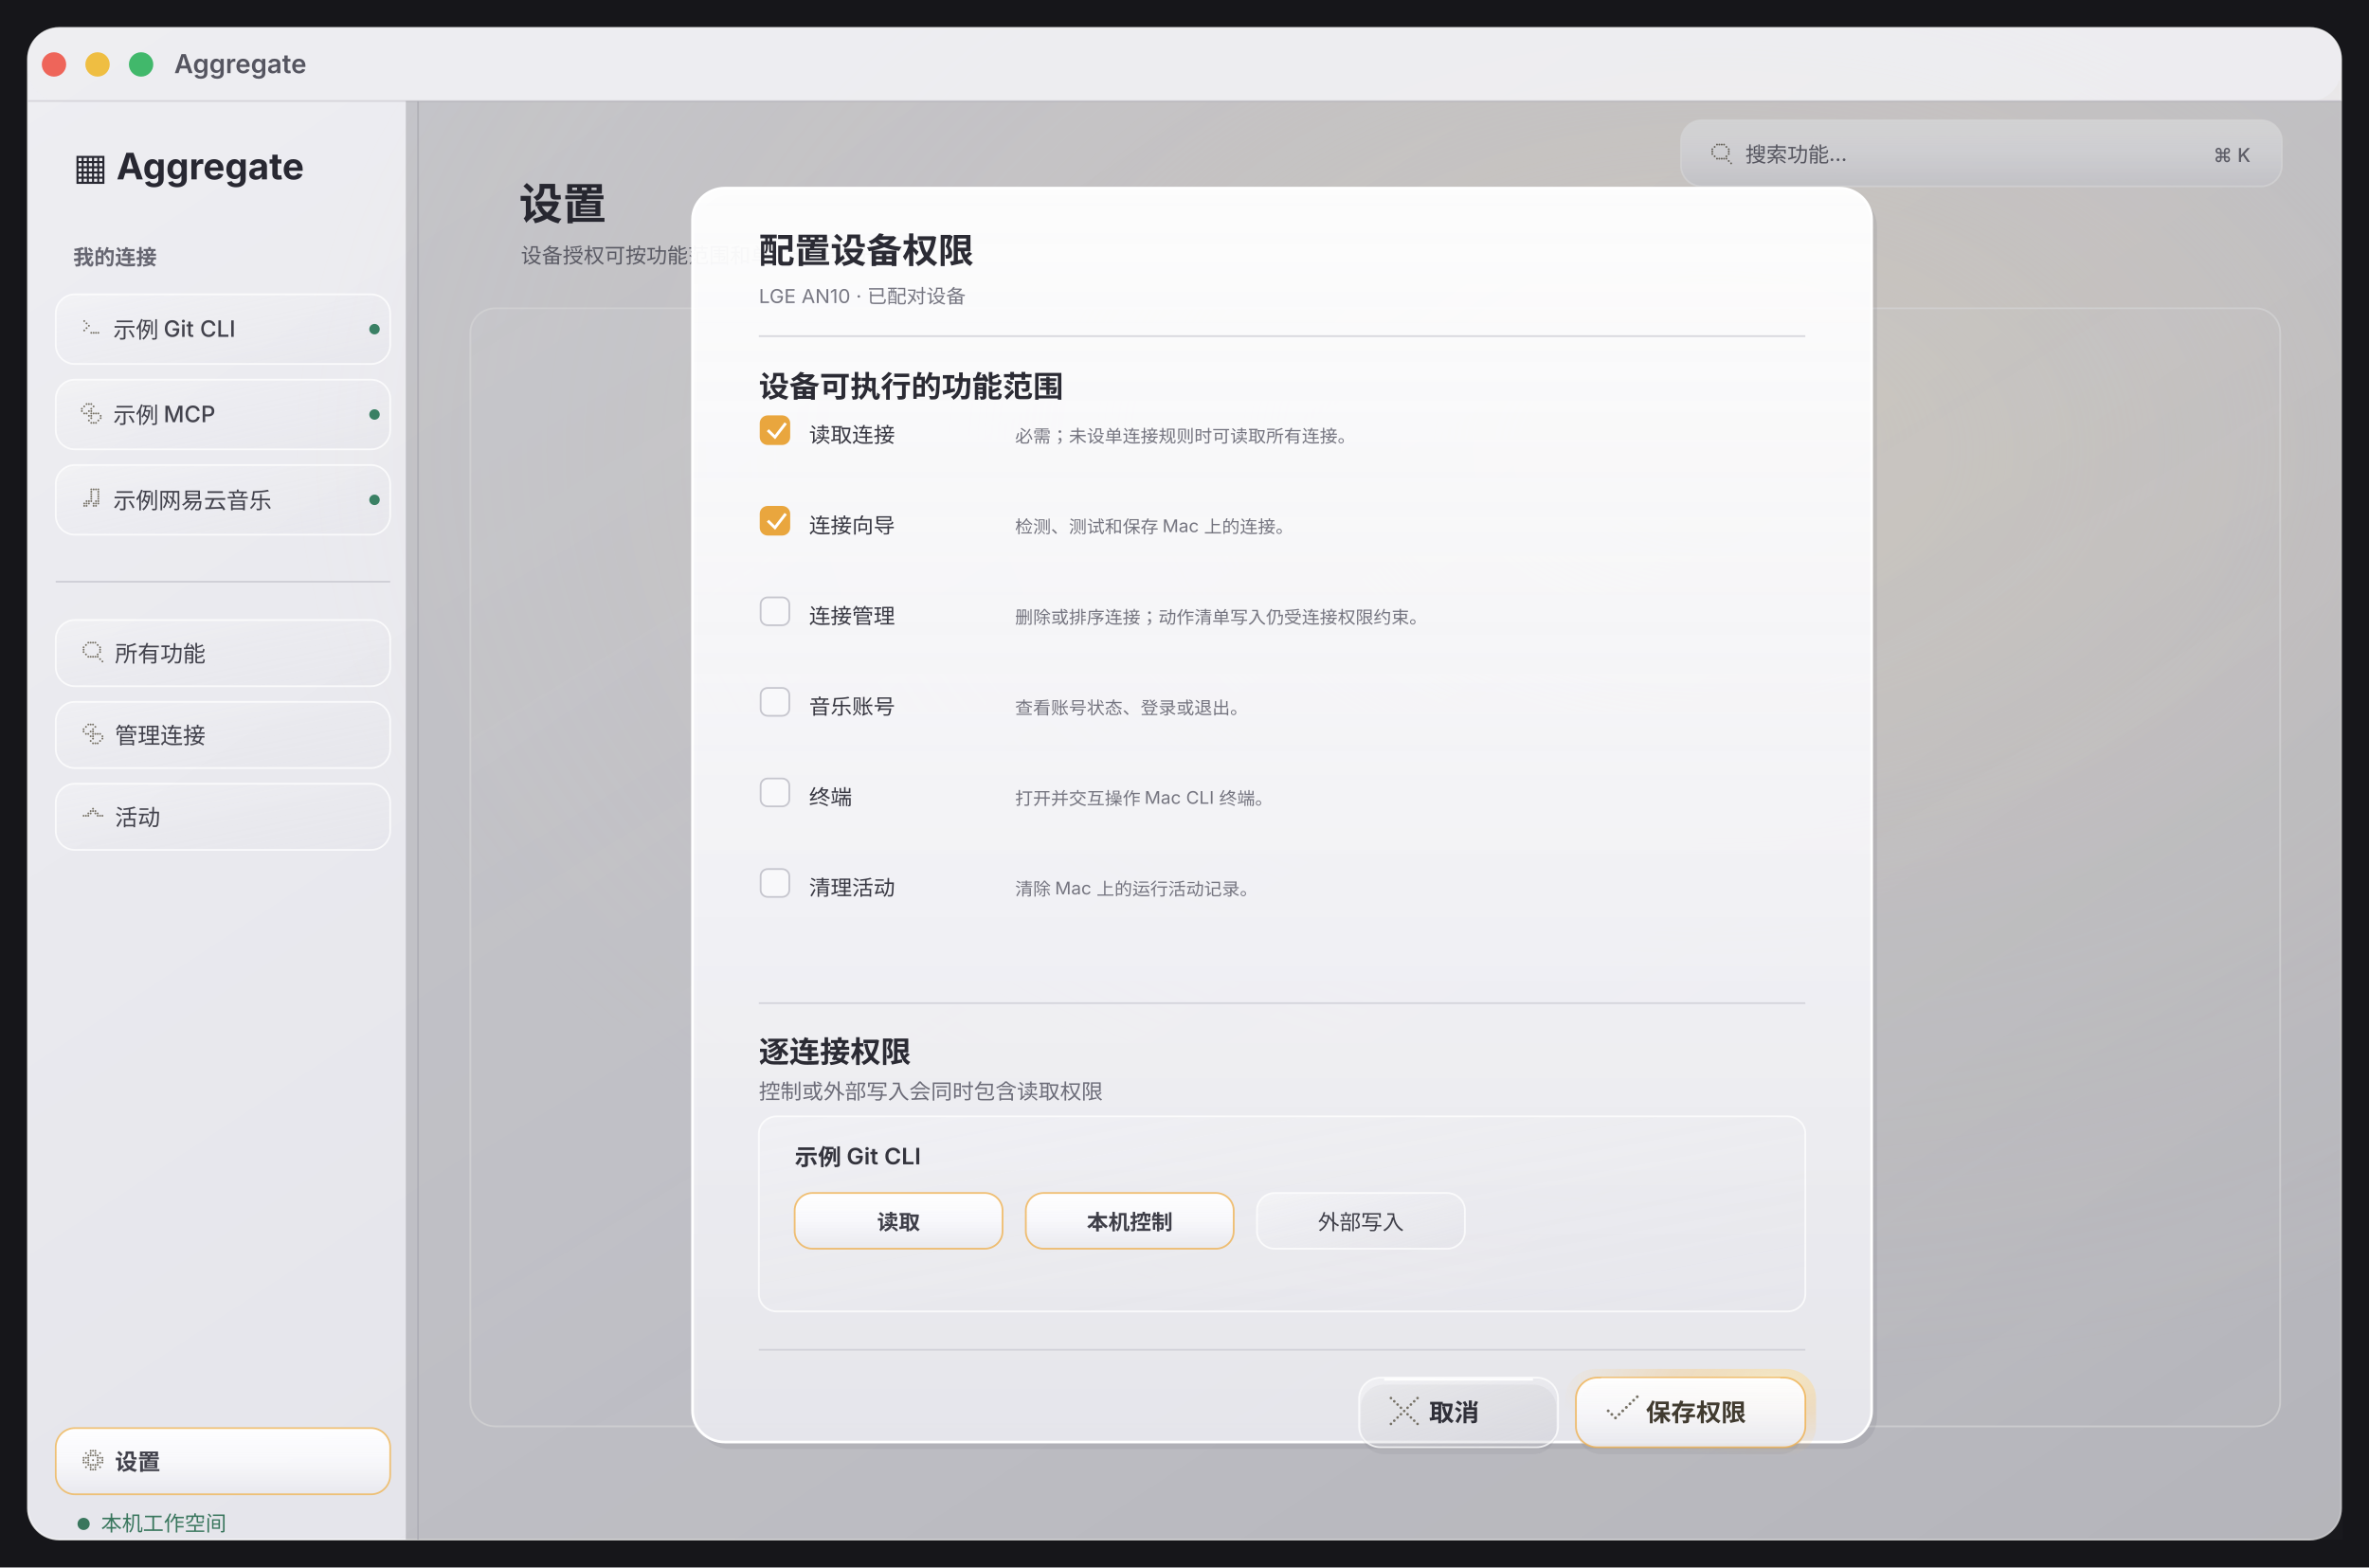
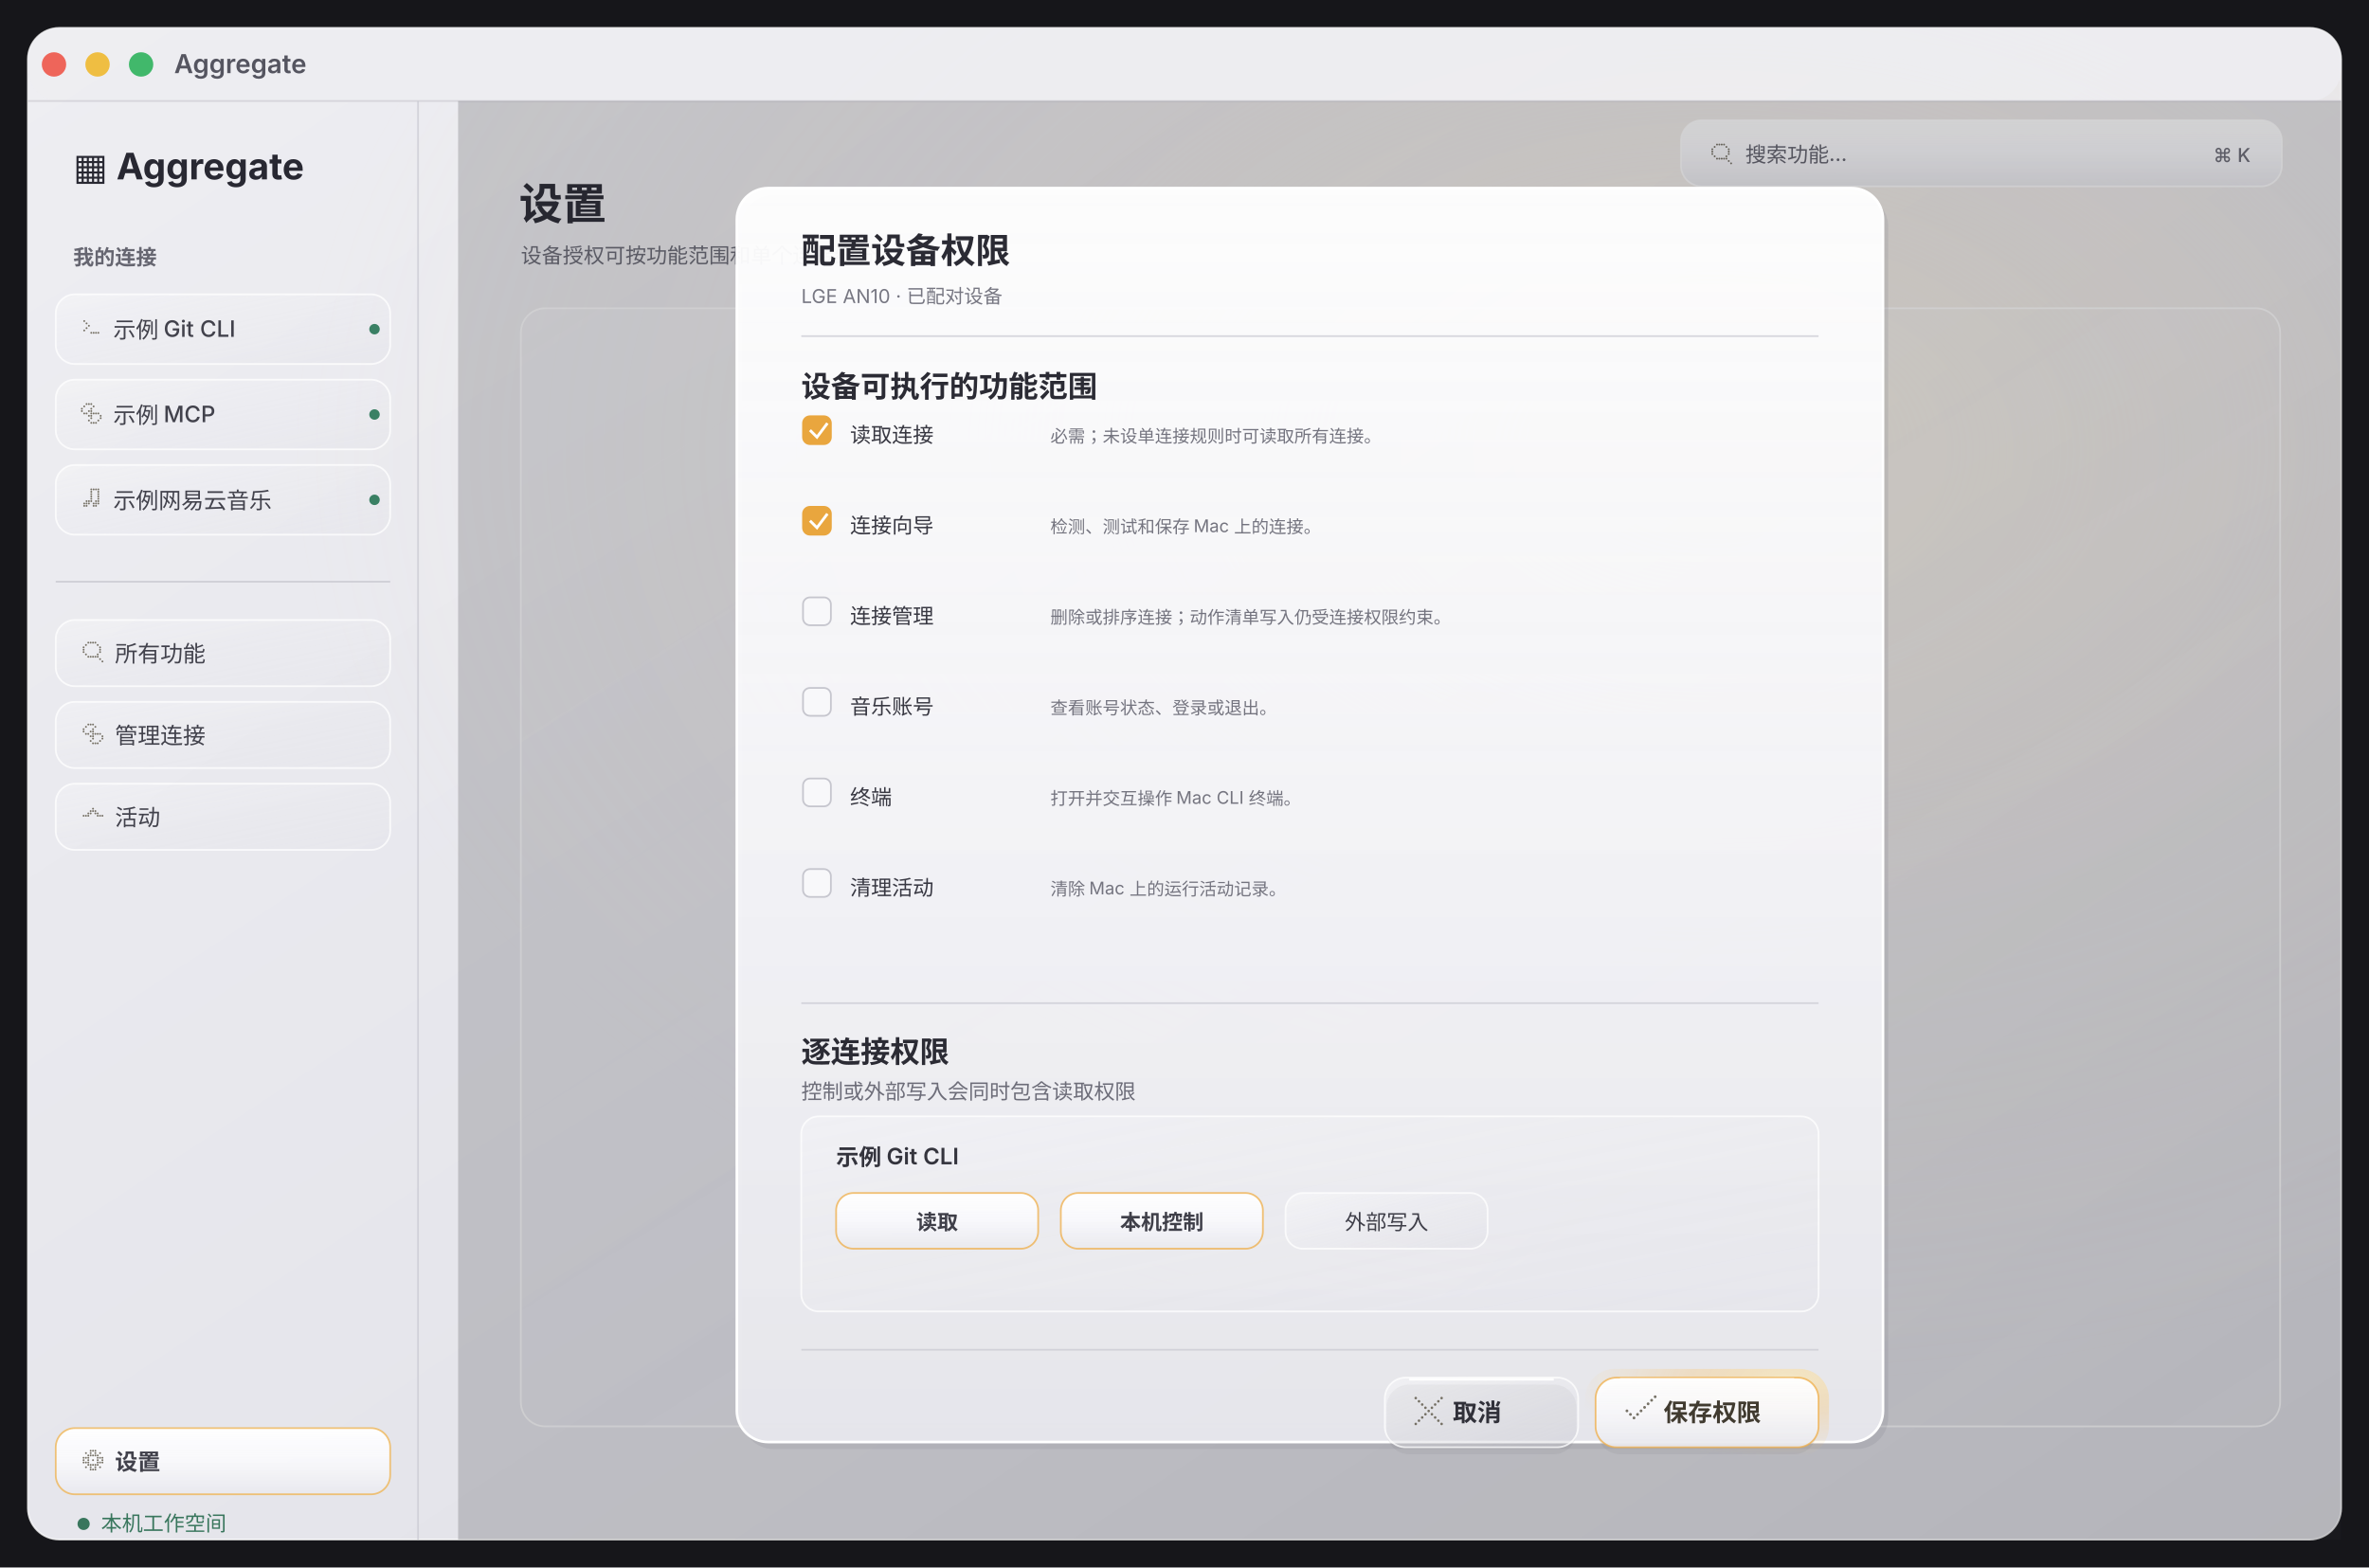
<svg xmlns="http://www.w3.org/2000/svg" width="1360" height="900" viewBox="0 0 1360 900">
  <defs>
    <linearGradient id="scene" x1="0" y1="0" x2="1" y2="1">
      <stop offset="0" stop-color="#eeeeF2" />
      <stop offset=".56" stop-color="#e5e5eb" />
      <stop offset="1" stop-color="#d9d9df" />
    </linearGradient>
    <radialGradient id="sceneWarm" cx=".73" cy=".28" r=".62">
      <stop offset="0" stop-color="#fff4dc" stop-opacity=".58" />
      <stop offset=".52" stop-color="#fff0d8" stop-opacity=".14" />
      <stop offset="1" stop-color="#fff0d8" stop-opacity="0" />
    </radialGradient>
    <linearGradient id="glass" x1="0" y1="0" x2="0" y2="1">
      <stop offset="0" stop-color="#ffffff" stop-opacity=".96" />
      <stop offset=".48" stop-color="#fafafd" stop-opacity=".90" />
      <stop offset="1" stop-color="#e9e9ee" stop-opacity=".94" />
    </linearGradient>
    <linearGradient id="quiet" x1="0" y1="0" x2="1" y2="1">
      <stop offset="0" stop-color="#ffffff" stop-opacity=".40" />
      <stop offset="1" stop-color="#dcdce4" stop-opacity=".28" />
    </linearGradient>
    <radialGradient id="warmGlow" cx=".83" cy=".12" r=".9">
      <stop offset="0" stop-color="#ffe8a5" stop-opacity=".95" />
      <stop offset=".47" stop-color="#ffbd50" stop-opacity=".45" />
      <stop offset="1" stop-color="#ffc65c" stop-opacity="0" />
    </radialGradient>
    <linearGradient id="inset" x1="0" y1="0" x2="0" y2="1">
      <stop offset="0" stop-color="#d1d1da" stop-opacity=".76" />
      <stop offset="1" stop-color="#e2e2e8" stop-opacity=".55" />
    </linearGradient>
    <linearGradient id="album" x1="0" y1="0" x2="1" y2="1">
      <stop offset="0" stop-color="#edc584" />
      <stop offset=".55" stop-color="#d48761" />
      <stop offset="1" stop-color="#806d87" />
    </linearGradient>
    <clipPath id="switchRefClip">
      <rect x="710" y="376" width="380" height="190" rx="14" />
    </clipPath>
  </defs>
  <rect width="1360" height="900" fill="#16161a" />
  <rect x="16" y="16" width="1328" height="868" rx="18" fill="url(#scene)" stroke="#ffffff" stroke-opacity=".75" />
  <rect x="16" y="16" width="1328" height="868" rx="18" fill="url(#sceneWarm)" />
  <rect x="16" y="16" width="1328" height="42" rx="18" fill="#ededf1" fill-opacity=".80" />
  <path d="M16 58H1344" stroke="#cdccd3" stroke-opacity=".72" />
  <circle cx="31" cy="37" r="7" fill="#ee655a" />
  <circle cx="56" cy="37" r="7" fill="#efbe42" />
  <circle cx="81" cy="37" r="7" fill="#41b86b" />
  <text x="100" y="42" text-anchor="start" font-family="-apple-system,BlinkMacSystemFont,PingFang SC,sans-serif" font-size="15" font-weight="620" fill="#555560">Aggregate</text>
  <path d="M240 58V884" stroke="#c9c9d2" stroke-opacity=".72" />
  <text x="42" y="103" text-anchor="start" font-family="-apple-system,BlinkMacSystemFont,PingFang SC,sans-serif" font-size="21" font-weight="680" fill="#282832">▦  Aggregate</text>
  <text x="42" y="152" text-anchor="start" font-family="-apple-system,BlinkMacSystemFont,PingFang SC,sans-serif" font-size="12" font-weight="580" fill="#666671">我的连接</text>
  <rect x="32" y="169" width="192" height="40" rx="11" fill="url(#quiet)" fill-opacity="0.75" stroke="#ffffff" stroke-opacity=".75" stroke-width="1" />
  <circle cx="48.35" cy="184.35" r="0.54" fill="#6f695d" fill-opacity=".94" />
  <circle cx="49.70" cy="185.70" r="0.54" fill="#6f695d" fill-opacity=".94" />
  <circle cx="51.05" cy="187.05" r="0.54" fill="#6f695d" fill-opacity=".94" />
  <circle cx="49.70" cy="188.40" r="0.54" fill="#6f695d" fill-opacity=".94" />
  <circle cx="48.35" cy="189.75" r="0.54" fill="#6f695d" fill-opacity=".94" />
  <circle cx="52.40" cy="191.10" r="0.54" fill="#6f695d" fill-opacity=".94" />
  <circle cx="53.75" cy="191.10" r="0.54" fill="#6f695d" fill-opacity=".94" />
  <circle cx="55.10" cy="191.10" r="0.54" fill="#6f695d" fill-opacity=".94" />
  <circle cx="56.45" cy="191.10" r="0.54" fill="#6f695d" fill-opacity=".94" />
  <text x="65" y="194" text-anchor="start" font-family="-apple-system,BlinkMacSystemFont,PingFang SC,sans-serif" font-size="13" font-weight="520" fill="#42424c">示例 Git CLI</text>
  <circle cx="215" cy="189" r="3" fill="#3a8064" />
  <rect x="32" y="218" width="192" height="40" rx="11" fill="url(#quiet)" fill-opacity="0.75" stroke="#ffffff" stroke-opacity=".75" stroke-width="1" />
  <circle cx="49.70" cy="232.00" r="0.54" fill="#6f695d" fill-opacity=".94" />
  <circle cx="51.05" cy="232.00" r="0.54" fill="#6f695d" fill-opacity=".94" />
  <circle cx="52.40" cy="232.00" r="0.54" fill="#6f695d" fill-opacity=".94" />
  <circle cx="48.35" cy="233.35" r="0.54" fill="#6f695d" fill-opacity=".94" />
  <circle cx="53.75" cy="233.35" r="0.54" fill="#6f695d" fill-opacity=".94" />
  <circle cx="47.00" cy="234.70" r="0.54" fill="#6f695d" fill-opacity=".94" />
  <circle cx="52.40" cy="234.70" r="0.54" fill="#6f695d" fill-opacity=".94" />
  <circle cx="47.00" cy="236.05" r="0.54" fill="#6f695d" fill-opacity=".94" />
  <circle cx="51.05" cy="236.05" r="0.54" fill="#6f695d" fill-opacity=".94" />
  <circle cx="52.40" cy="236.05" r="0.54" fill="#6f695d" fill-opacity=".94" />
  <circle cx="48.35" cy="237.40" r="0.54" fill="#6f695d" fill-opacity=".94" />
  <circle cx="49.70" cy="237.40" r="0.54" fill="#6f695d" fill-opacity=".94" />
  <circle cx="52.40" cy="237.40" r="0.54" fill="#6f695d" fill-opacity=".94" />
  <circle cx="53.75" cy="237.40" r="0.54" fill="#6f695d" fill-opacity=".94" />
  <circle cx="55.10" cy="237.40" r="0.54" fill="#6f695d" fill-opacity=".94" />
  <circle cx="56.45" cy="237.40" r="0.54" fill="#6f695d" fill-opacity=".94" />
  <circle cx="51.05" cy="238.75" r="0.54" fill="#6f695d" fill-opacity=".94" />
  <circle cx="52.40" cy="238.75" r="0.54" fill="#6f695d" fill-opacity=".94" />
  <circle cx="57.80" cy="238.75" r="0.54" fill="#6f695d" fill-opacity=".94" />
  <circle cx="52.40" cy="240.10" r="0.54" fill="#6f695d" fill-opacity=".94" />
  <circle cx="57.80" cy="240.10" r="0.54" fill="#6f695d" fill-opacity=".94" />
  <circle cx="51.05" cy="241.45" r="0.54" fill="#6f695d" fill-opacity=".94" />
  <circle cx="56.45" cy="241.45" r="0.54" fill="#6f695d" fill-opacity=".94" />
  <circle cx="52.40" cy="242.80" r="0.54" fill="#6f695d" fill-opacity=".94" />
  <circle cx="53.75" cy="242.80" r="0.54" fill="#6f695d" fill-opacity=".94" />
  <circle cx="55.10" cy="242.80" r="0.54" fill="#6f695d" fill-opacity=".94" />
  <text x="65" y="243" text-anchor="start" font-family="-apple-system,BlinkMacSystemFont,PingFang SC,sans-serif" font-size="13" font-weight="520" fill="#42424c">示例 MCP</text>
  <circle cx="215" cy="238" r="3" fill="#3a8064" />
  <rect x="32" y="267" width="192" height="40" rx="11" fill="url(#quiet)" fill-opacity="0.75" stroke="#ffffff" stroke-opacity=".75" stroke-width="1" />
  <circle cx="52.40" cy="281.00" r="0.54" fill="#6f695d" fill-opacity=".94" />
  <circle cx="53.75" cy="281.00" r="0.54" fill="#6f695d" fill-opacity=".94" />
  <circle cx="55.10" cy="281.00" r="0.54" fill="#6f695d" fill-opacity=".94" />
  <circle cx="56.45" cy="281.00" r="0.54" fill="#6f695d" fill-opacity=".94" />
  <circle cx="52.40" cy="282.35" r="0.54" fill="#6f695d" fill-opacity=".94" />
  <circle cx="56.45" cy="282.35" r="0.54" fill="#6f695d" fill-opacity=".94" />
  <circle cx="52.40" cy="283.70" r="0.54" fill="#6f695d" fill-opacity=".94" />
  <circle cx="56.45" cy="283.70" r="0.54" fill="#6f695d" fill-opacity=".94" />
  <circle cx="52.40" cy="285.05" r="0.54" fill="#6f695d" fill-opacity=".94" />
  <circle cx="56.45" cy="285.05" r="0.54" fill="#6f695d" fill-opacity=".94" />
  <circle cx="52.40" cy="286.40" r="0.54" fill="#6f695d" fill-opacity=".94" />
  <circle cx="56.45" cy="286.40" r="0.54" fill="#6f695d" fill-opacity=".94" />
  <circle cx="49.70" cy="287.75" r="0.54" fill="#6f695d" fill-opacity=".94" />
  <circle cx="51.05" cy="287.75" r="0.54" fill="#6f695d" fill-opacity=".94" />
  <circle cx="52.40" cy="287.75" r="0.54" fill="#6f695d" fill-opacity=".94" />
  <circle cx="55.10" cy="287.75" r="0.54" fill="#6f695d" fill-opacity=".94" />
  <circle cx="56.45" cy="287.75" r="0.54" fill="#6f695d" fill-opacity=".94" />
  <circle cx="48.35" cy="289.10" r="0.54" fill="#6f695d" fill-opacity=".94" />
  <circle cx="49.70" cy="289.10" r="0.54" fill="#6f695d" fill-opacity=".94" />
  <circle cx="51.05" cy="289.10" r="0.54" fill="#6f695d" fill-opacity=".94" />
  <circle cx="53.75" cy="289.10" r="0.54" fill="#6f695d" fill-opacity=".94" />
  <circle cx="55.10" cy="289.10" r="0.54" fill="#6f695d" fill-opacity=".94" />
  <circle cx="56.45" cy="289.10" r="0.54" fill="#6f695d" fill-opacity=".94" />
  <circle cx="48.35" cy="290.45" r="0.54" fill="#6f695d" fill-opacity=".94" />
  <circle cx="49.70" cy="290.45" r="0.54" fill="#6f695d" fill-opacity=".94" />
  <circle cx="53.75" cy="290.45" r="0.54" fill="#6f695d" fill-opacity=".94" />
  <circle cx="55.10" cy="290.45" r="0.54" fill="#6f695d" fill-opacity=".94" />
  <text x="65" y="292" text-anchor="start" font-family="-apple-system,BlinkMacSystemFont,PingFang SC,sans-serif" font-size="13" font-weight="520" fill="#42424c">示例网易云音乐</text>
  <circle cx="215" cy="287" r="3" fill="#3a8064" />
  <path d="M32 334H224" stroke="#c6c6cf" stroke-opacity=".8" />
  <rect x="32" y="356" width="192" height="38" rx="11" fill="url(#quiet)" fill-opacity="0.6" stroke="#ffffff" stroke-opacity=".75" stroke-width="1" />
  <circle cx="50.70" cy="369.00" r="0.54" fill="#6f695d" fill-opacity=".94" />
  <circle cx="52.05" cy="369.00" r="0.54" fill="#6f695d" fill-opacity=".94" />
  <circle cx="53.40" cy="369.00" r="0.54" fill="#6f695d" fill-opacity=".94" />
  <circle cx="54.75" cy="369.00" r="0.54" fill="#6f695d" fill-opacity=".94" />
  <circle cx="49.35" cy="370.35" r="0.54" fill="#6f695d" fill-opacity=".94" />
  <circle cx="56.10" cy="370.35" r="0.54" fill="#6f695d" fill-opacity=".94" />
  <circle cx="48.00" cy="371.70" r="0.54" fill="#6f695d" fill-opacity=".94" />
  <circle cx="57.45" cy="371.70" r="0.54" fill="#6f695d" fill-opacity=".94" />
  <circle cx="48.00" cy="373.05" r="0.54" fill="#6f695d" fill-opacity=".94" />
  <circle cx="57.45" cy="373.05" r="0.54" fill="#6f695d" fill-opacity=".94" />
  <circle cx="48.00" cy="374.40" r="0.54" fill="#6f695d" fill-opacity=".94" />
  <circle cx="57.45" cy="374.40" r="0.54" fill="#6f695d" fill-opacity=".94" />
  <circle cx="49.35" cy="375.75" r="0.54" fill="#6f695d" fill-opacity=".94" />
  <circle cx="56.10" cy="375.75" r="0.54" fill="#6f695d" fill-opacity=".94" />
  <circle cx="50.70" cy="377.10" r="0.54" fill="#6f695d" fill-opacity=".94" />
  <circle cx="52.05" cy="377.10" r="0.54" fill="#6f695d" fill-opacity=".94" />
  <circle cx="53.40" cy="377.10" r="0.54" fill="#6f695d" fill-opacity=".94" />
  <circle cx="54.75" cy="377.10" r="0.54" fill="#6f695d" fill-opacity=".94" />
  <circle cx="56.10" cy="377.10" r="0.54" fill="#6f695d" fill-opacity=".94" />
  <circle cx="57.45" cy="378.45" r="0.54" fill="#6f695d" fill-opacity=".94" />
  <circle cx="58.80" cy="379.80" r="0.54" fill="#6f695d" fill-opacity=".94" />
  <text x="66" y="380" text-anchor="start" font-family="-apple-system,BlinkMacSystemFont,PingFang SC,sans-serif" font-size="13" font-weight="450" fill="#42424c">所有功能</text>
  <rect x="32" y="403" width="192" height="38" rx="11" fill="url(#quiet)" fill-opacity="0.6" stroke="#ffffff" stroke-opacity=".75" stroke-width="1" />
  <circle cx="50.70" cy="416.00" r="0.54" fill="#6f695d" fill-opacity=".94" />
  <circle cx="52.05" cy="416.00" r="0.54" fill="#6f695d" fill-opacity=".94" />
  <circle cx="53.40" cy="416.00" r="0.54" fill="#6f695d" fill-opacity=".94" />
  <circle cx="49.35" cy="417.35" r="0.54" fill="#6f695d" fill-opacity=".94" />
  <circle cx="54.75" cy="417.35" r="0.54" fill="#6f695d" fill-opacity=".94" />
  <circle cx="48.00" cy="418.70" r="0.54" fill="#6f695d" fill-opacity=".94" />
  <circle cx="53.40" cy="418.70" r="0.54" fill="#6f695d" fill-opacity=".94" />
  <circle cx="48.00" cy="420.05" r="0.54" fill="#6f695d" fill-opacity=".94" />
  <circle cx="52.05" cy="420.05" r="0.54" fill="#6f695d" fill-opacity=".94" />
  <circle cx="53.40" cy="420.05" r="0.54" fill="#6f695d" fill-opacity=".94" />
  <circle cx="49.35" cy="421.40" r="0.54" fill="#6f695d" fill-opacity=".94" />
  <circle cx="50.70" cy="421.40" r="0.54" fill="#6f695d" fill-opacity=".94" />
  <circle cx="53.40" cy="421.40" r="0.54" fill="#6f695d" fill-opacity=".94" />
  <circle cx="54.75" cy="421.40" r="0.54" fill="#6f695d" fill-opacity=".94" />
  <circle cx="56.10" cy="421.40" r="0.54" fill="#6f695d" fill-opacity=".94" />
  <circle cx="57.45" cy="421.40" r="0.54" fill="#6f695d" fill-opacity=".94" />
  <circle cx="52.05" cy="422.75" r="0.54" fill="#6f695d" fill-opacity=".94" />
  <circle cx="53.40" cy="422.75" r="0.54" fill="#6f695d" fill-opacity=".94" />
  <circle cx="58.80" cy="422.75" r="0.54" fill="#6f695d" fill-opacity=".94" />
  <circle cx="53.40" cy="424.10" r="0.54" fill="#6f695d" fill-opacity=".94" />
  <circle cx="58.80" cy="424.10" r="0.54" fill="#6f695d" fill-opacity=".94" />
  <circle cx="52.05" cy="425.45" r="0.54" fill="#6f695d" fill-opacity=".94" />
  <circle cx="57.45" cy="425.45" r="0.54" fill="#6f695d" fill-opacity=".94" />
  <circle cx="53.40" cy="426.80" r="0.54" fill="#6f695d" fill-opacity=".94" />
  <circle cx="54.75" cy="426.80" r="0.54" fill="#6f695d" fill-opacity=".94" />
  <circle cx="56.10" cy="426.80" r="0.54" fill="#6f695d" fill-opacity=".94" />
  <text x="66" y="427" text-anchor="start" font-family="-apple-system,BlinkMacSystemFont,PingFang SC,sans-serif" font-size="13" font-weight="450" fill="#42424c">管理连接</text>
  <rect x="32" y="450" width="192" height="38" rx="11" fill="url(#quiet)" fill-opacity="0.6" stroke="#ffffff" stroke-opacity=".75" stroke-width="1" />
  <circle cx="53.40" cy="464.35" r="0.54" fill="#6f695d" fill-opacity=".94" />
  <circle cx="52.05" cy="465.70" r="0.54" fill="#6f695d" fill-opacity=".94" />
  <circle cx="53.40" cy="465.70" r="0.54" fill="#6f695d" fill-opacity=".94" />
  <circle cx="54.75" cy="465.70" r="0.54" fill="#6f695d" fill-opacity=".94" />
  <circle cx="50.70" cy="467.05" r="0.54" fill="#6f695d" fill-opacity=".94" />
  <circle cx="52.05" cy="467.05" r="0.54" fill="#6f695d" fill-opacity=".94" />
  <circle cx="54.75" cy="467.05" r="0.54" fill="#6f695d" fill-opacity=".94" />
  <circle cx="56.10" cy="467.05" r="0.54" fill="#6f695d" fill-opacity=".94" />
  <circle cx="48.00" cy="468.40" r="0.54" fill="#6f695d" fill-opacity=".94" />
  <circle cx="49.35" cy="468.40" r="0.54" fill="#6f695d" fill-opacity=".94" />
  <circle cx="50.70" cy="468.40" r="0.54" fill="#6f695d" fill-opacity=".94" />
  <circle cx="56.10" cy="468.40" r="0.54" fill="#6f695d" fill-opacity=".94" />
  <circle cx="57.45" cy="468.40" r="0.54" fill="#6f695d" fill-opacity=".94" />
  <circle cx="58.80" cy="468.40" r="0.54" fill="#6f695d" fill-opacity=".94" />
  <text x="66" y="474" text-anchor="start" font-family="-apple-system,BlinkMacSystemFont,PingFang SC,sans-serif" font-size="13" font-weight="450" fill="#42424c">活动</text>
  <rect x="32" y="820" width="192" height="38" rx="11" fill="url(#glass)" fill-opacity="1" stroke="#efb24f" stroke-opacity=".75" stroke-width="1" />
  <circle cx="52.05" cy="833.00" r="0.54" fill="#6f695d" fill-opacity=".94" />
  <circle cx="53.40" cy="833.00" r="0.54" fill="#6f695d" fill-opacity=".94" />
  <circle cx="54.75" cy="833.00" r="0.54" fill="#6f695d" fill-opacity=".94" />
  <circle cx="49.35" cy="834.35" r="0.54" fill="#6f695d" fill-opacity=".94" />
  <circle cx="52.05" cy="834.35" r="0.54" fill="#6f695d" fill-opacity=".94" />
  <circle cx="54.75" cy="834.35" r="0.54" fill="#6f695d" fill-opacity=".94" />
  <circle cx="57.45" cy="834.35" r="0.54" fill="#6f695d" fill-opacity=".94" />
  <circle cx="50.70" cy="835.70" r="0.54" fill="#6f695d" fill-opacity=".94" />
  <circle cx="52.05" cy="835.70" r="0.54" fill="#6f695d" fill-opacity=".94" />
  <circle cx="53.40" cy="835.70" r="0.54" fill="#6f695d" fill-opacity=".94" />
  <circle cx="54.75" cy="835.70" r="0.54" fill="#6f695d" fill-opacity=".94" />
  <circle cx="56.10" cy="835.70" r="0.54" fill="#6f695d" fill-opacity=".94" />
  <circle cx="48.00" cy="837.05" r="0.54" fill="#6f695d" fill-opacity=".94" />
  <circle cx="49.35" cy="837.05" r="0.54" fill="#6f695d" fill-opacity=".94" />
  <circle cx="50.70" cy="837.05" r="0.54" fill="#6f695d" fill-opacity=".94" />
  <circle cx="56.10" cy="837.05" r="0.54" fill="#6f695d" fill-opacity=".94" />
  <circle cx="57.45" cy="837.05" r="0.54" fill="#6f695d" fill-opacity=".94" />
  <circle cx="58.80" cy="837.05" r="0.54" fill="#6f695d" fill-opacity=".94" />
  <circle cx="48.00" cy="838.40" r="0.54" fill="#6f695d" fill-opacity=".94" />
  <circle cx="50.70" cy="838.40" r="0.54" fill="#6f695d" fill-opacity=".94" />
  <circle cx="53.40" cy="838.40" r="0.54" fill="#6f695d" fill-opacity=".94" />
  <circle cx="56.10" cy="838.40" r="0.54" fill="#6f695d" fill-opacity=".94" />
  <circle cx="58.80" cy="838.40" r="0.54" fill="#6f695d" fill-opacity=".94" />
  <circle cx="48.00" cy="839.75" r="0.54" fill="#6f695d" fill-opacity=".94" />
  <circle cx="49.35" cy="839.75" r="0.54" fill="#6f695d" fill-opacity=".94" />
  <circle cx="50.70" cy="839.75" r="0.54" fill="#6f695d" fill-opacity=".94" />
  <circle cx="56.10" cy="839.75" r="0.54" fill="#6f695d" fill-opacity=".94" />
  <circle cx="57.45" cy="839.75" r="0.54" fill="#6f695d" fill-opacity=".94" />
  <circle cx="58.80" cy="839.75" r="0.54" fill="#6f695d" fill-opacity=".94" />
  <circle cx="50.70" cy="841.10" r="0.54" fill="#6f695d" fill-opacity=".94" />
  <circle cx="52.05" cy="841.10" r="0.54" fill="#6f695d" fill-opacity=".94" />
  <circle cx="53.40" cy="841.10" r="0.54" fill="#6f695d" fill-opacity=".94" />
  <circle cx="54.75" cy="841.10" r="0.54" fill="#6f695d" fill-opacity=".94" />
  <circle cx="56.10" cy="841.10" r="0.54" fill="#6f695d" fill-opacity=".94" />
  <circle cx="49.35" cy="842.45" r="0.54" fill="#6f695d" fill-opacity=".94" />
  <circle cx="52.05" cy="842.45" r="0.54" fill="#6f695d" fill-opacity=".94" />
  <circle cx="54.75" cy="842.45" r="0.54" fill="#6f695d" fill-opacity=".94" />
  <circle cx="57.45" cy="842.45" r="0.54" fill="#6f695d" fill-opacity=".94" />
  <circle cx="52.05" cy="843.80" r="0.54" fill="#6f695d" fill-opacity=".94" />
  <circle cx="53.40" cy="843.80" r="0.54" fill="#6f695d" fill-opacity=".94" />
  <circle cx="54.75" cy="843.80" r="0.54" fill="#6f695d" fill-opacity=".94" />
  <text x="66" y="844" text-anchor="start" font-family="-apple-system,BlinkMacSystemFont,PingFang SC,sans-serif" font-size="13" font-weight="550" fill="#42424c">设置</text>
  <circle cx="48" cy="875" r="3.5" fill="#39765d" />
  <text x="58" y="879" text-anchor="start" font-family="-apple-system,BlinkMacSystemFont,PingFang SC,sans-serif" font-size="12" font-weight="540" fill="#39765d">本机工作空间</text>
  <rect x="965" y="69" width="345" height="38" rx="12" fill="url(#glass)" fill-opacity="1" stroke="#ffffff" stroke-opacity=".75" stroke-width="1" />
  <circle cx="985.70" cy="83.00" r="0.54" fill="#6f695d" fill-opacity=".94" />
  <circle cx="987.05" cy="83.00" r="0.54" fill="#6f695d" fill-opacity=".94" />
  <circle cx="988.40" cy="83.00" r="0.54" fill="#6f695d" fill-opacity=".94" />
  <circle cx="989.75" cy="83.00" r="0.54" fill="#6f695d" fill-opacity=".94" />
  <circle cx="984.35" cy="84.35" r="0.54" fill="#6f695d" fill-opacity=".94" />
  <circle cx="991.10" cy="84.35" r="0.54" fill="#6f695d" fill-opacity=".94" />
  <circle cx="983.00" cy="85.70" r="0.54" fill="#6f695d" fill-opacity=".94" />
  <circle cx="992.45" cy="85.70" r="0.54" fill="#6f695d" fill-opacity=".94" />
  <circle cx="983.00" cy="87.05" r="0.54" fill="#6f695d" fill-opacity=".94" />
  <circle cx="992.45" cy="87.05" r="0.54" fill="#6f695d" fill-opacity=".94" />
  <circle cx="983.00" cy="88.40" r="0.54" fill="#6f695d" fill-opacity=".94" />
  <circle cx="992.45" cy="88.40" r="0.54" fill="#6f695d" fill-opacity=".94" />
  <circle cx="984.35" cy="89.75" r="0.54" fill="#6f695d" fill-opacity=".94" />
  <circle cx="991.10" cy="89.75" r="0.54" fill="#6f695d" fill-opacity=".94" />
  <circle cx="985.70" cy="91.10" r="0.54" fill="#6f695d" fill-opacity=".94" />
  <circle cx="987.05" cy="91.10" r="0.54" fill="#6f695d" fill-opacity=".94" />
  <circle cx="988.40" cy="91.10" r="0.54" fill="#6f695d" fill-opacity=".94" />
  <circle cx="989.75" cy="91.10" r="0.54" fill="#6f695d" fill-opacity=".94" />
  <circle cx="991.10" cy="91.10" r="0.54" fill="#6f695d" fill-opacity=".94" />
  <circle cx="992.45" cy="92.45" r="0.54" fill="#6f695d" fill-opacity=".94" />
  <circle cx="993.80" cy="93.80" r="0.54" fill="#6f695d" fill-opacity=".94" />
  <text x="1002" y="93" text-anchor="start" font-family="-apple-system,BlinkMacSystemFont,PingFang SC,sans-serif" font-size="12" font-weight="420" fill="#62626d">搜索功能…</text>
  <text x="1292" y="93" text-anchor="end" font-family="-apple-system,BlinkMacSystemFont,PingFang SC,sans-serif" font-size="11" font-weight="500" fill="#6a6a75">⌘ K</text>
  <text x="298" y="126" text-anchor="start" font-family="-apple-system,BlinkMacSystemFont,PingFang SC,sans-serif" font-size="25" font-weight="680" fill="#282832">设置</text>
  <text x="299" y="151" text-anchor="start" font-family="-apple-system,BlinkMacSystemFont,PingFang SC,sans-serif" font-size="12" font-weight="420" fill="#686873">设备授权可按功能范围和单个连接细分</text>
-   <g transform="matrix(1.028713 0 0 1 -37.574 0)">
-     <rect x="299" y="177" width="1010" height="642" rx="14" fill="url(#quiet)" fill-opacity="0.38" stroke="#ffffff" stroke-opacity=".75" stroke-width="1" />
-     <rect x="263" y="58" width="1081" height="826" fill="#25252b" fill-opacity=".20" />
-     <rect x="426" y="112" width="658" height="720" rx="18" fill="#696873" fill-opacity=".13" />
-     <rect x="423" y="108" width="658" height="720" rx="18" fill="url(#glass)" stroke="#ffffff" stroke-width="1.5" />
-     <text x="460" y="151" text-anchor="start" font-family="-apple-system,BlinkMacSystemFont,PingFang SC,sans-serif" font-size="20" font-weight="650" fill="#2b2b34">配置设备权限</text>
-     <text x="460" y="174" text-anchor="start" font-family="-apple-system,BlinkMacSystemFont,PingFang SC,sans-serif" font-size="11" font-weight="420" fill="#777782">LGE AN10 · 已配对设备</text>
-     <path d="M460 193H1044" fill="none" stroke="#c9c9d2" stroke-opacity=".7" stroke-width="1" />
-     <text x="460" y="228" text-anchor="start" font-family="-apple-system,BlinkMacSystemFont,PingFang SC,sans-serif" font-size="17" font-weight="640" fill="#2b2b34">设备可执行的功能范围</text>
-     <rect x="461" y="239" width="16" height="16" rx="4" fill="#e9a63e" stroke="#e9a63e" />
-     <path d="M465 247l4 4 6-8" fill="none" stroke="#ffffff" stroke-width="1.6" />
-     <text x="488" y="254" text-anchor="start" font-family="-apple-system,BlinkMacSystemFont,PingFang SC,sans-serif" font-size="12" font-weight="520" fill="#383842">读取连接</text>
-     <text x="603" y="254" text-anchor="start" font-family="-apple-system,BlinkMacSystemFont,PingFang SC,sans-serif" font-size="10" font-weight="420" fill="#74747f">必需；未设单连接规则时可读取所有连接。</text>
-     <rect x="461" y="291" width="16" height="16" rx="4" fill="#e9a63e" stroke="#e9a63e" />
-     <path d="M465 299l4 4 6-8" fill="none" stroke="#ffffff" stroke-width="1.6" />
-     <text x="488" y="306" text-anchor="start" font-family="-apple-system,BlinkMacSystemFont,PingFang SC,sans-serif" font-size="12" font-weight="520" fill="#383842">连接向导</text>
-     <text x="603" y="306" text-anchor="start" font-family="-apple-system,BlinkMacSystemFont,PingFang SC,sans-serif" font-size="10" font-weight="420" fill="#74747f">检测、测试和保存 Mac 上的连接。</text>
-     <rect x="461" y="343" width="16" height="16" rx="4" fill="#f8f8fa" stroke="#c6c6ce" />
-     <text x="488" y="358" text-anchor="start" font-family="-apple-system,BlinkMacSystemFont,PingFang SC,sans-serif" font-size="12" font-weight="520" fill="#383842">连接管理</text>
-     <text x="603" y="358" text-anchor="start" font-family="-apple-system,BlinkMacSystemFont,PingFang SC,sans-serif" font-size="10" font-weight="420" fill="#74747f">删除或排序连接；动作清单写入仍受连接权限约束。</text>
-     <rect x="461" y="395" width="16" height="16" rx="4" fill="#f8f8fa" stroke="#c6c6ce" />
-     <text x="488" y="410" text-anchor="start" font-family="-apple-system,BlinkMacSystemFont,PingFang SC,sans-serif" font-size="12" font-weight="520" fill="#383842">音乐账号</text>
-     <text x="603" y="410" text-anchor="start" font-family="-apple-system,BlinkMacSystemFont,PingFang SC,sans-serif" font-size="10" font-weight="420" fill="#74747f">查看账号状态、登录或退出。</text>
-     <rect x="461" y="447" width="16" height="16" rx="4" fill="#f8f8fa" stroke="#c6c6ce" />
-     <text x="488" y="462" text-anchor="start" font-family="-apple-system,BlinkMacSystemFont,PingFang SC,sans-serif" font-size="12" font-weight="520" fill="#383842">终端</text>
-     <text x="603" y="462" text-anchor="start" font-family="-apple-system,BlinkMacSystemFont,PingFang SC,sans-serif" font-size="10" font-weight="420" fill="#74747f">打开并交互操作 Mac CLI 终端。</text>
-     <rect x="461" y="499" width="16" height="16" rx="4" fill="#f8f8fa" stroke="#c6c6ce" />
-     <text x="488" y="514" text-anchor="start" font-family="-apple-system,BlinkMacSystemFont,PingFang SC,sans-serif" font-size="12" font-weight="520" fill="#383842">清理活动</text>
-     <text x="603" y="514" text-anchor="start" font-family="-apple-system,BlinkMacSystemFont,PingFang SC,sans-serif" font-size="10" font-weight="420" fill="#74747f">清除 Mac 上的运行活动记录。</text>
-     <path d="M460 576H1044" fill="none" stroke="#c9c9d2" stroke-opacity=".7" stroke-width="1" />
-     <text x="460" y="610" text-anchor="start" font-family="-apple-system,BlinkMacSystemFont,PingFang SC,sans-serif" font-size="17" font-weight="640" fill="#2b2b34">逐连接权限</text>
-     <text x="460" y="631" text-anchor="start" font-family="-apple-system,BlinkMacSystemFont,PingFang SC,sans-serif" font-size="12" font-weight="400" fill="#6d6d79">控制或外部写入会同时包含读取权限</text>
-     <rect x="460" y="641" width="584" height="112" rx="10" fill="url(#quiet)" fill-opacity="0.58" stroke="#ffffff" stroke-opacity=".75" stroke-width="1" />
-     <text x="480" y="669" text-anchor="start" font-family="-apple-system,BlinkMacSystemFont,PingFang SC,sans-serif" font-size="13" font-weight="560" fill="#34343d">示例 Git CLI</text>
-     <rect x="480" y="685" width="116" height="32" rx="10" fill="url(#glass)" fill-opacity="1" stroke="#efad49" stroke-opacity=".75" stroke-width="1" />
-     <text x="538.0" y="706" text-anchor="middle" font-family="-apple-system,BlinkMacSystemFont,PingFang SC,sans-serif" font-size="12" font-weight="570" fill="#3f3f49">读取</text>
-     <rect x="609" y="685" width="116" height="32" rx="10" fill="url(#glass)" fill-opacity="1" stroke="#efad49" stroke-opacity=".75" stroke-width="1" />
-     <text x="667.0" y="706" text-anchor="middle" font-family="-apple-system,BlinkMacSystemFont,PingFang SC,sans-serif" font-size="12" font-weight="570" fill="#3f3f49">本机控制</text>
-     <rect x="738" y="685" width="116" height="32" rx="10" fill="url(#quiet)" fill-opacity="1" stroke="#ffffff" stroke-opacity=".75" stroke-width="1" />
-     <text x="796.0" y="706" text-anchor="middle" font-family="-apple-system,BlinkMacSystemFont,PingFang SC,sans-serif" font-size="12" font-weight="430" fill="#3f3f49">外部写入</text>
-     <path d="M460 775H1044" fill="none" stroke="#c9c9d2" stroke-opacity=".7" stroke-width="1" />
-     <rect x="796" y="795" width="109" height="40" rx="13" fill="#706d78" fill-opacity=".11" />
-     <rect x="795" y="791" width="111" height="40" rx="12" fill="url(#quiet)" fill-opacity="1" stroke="#ffffff" stroke-opacity=".75" stroke-width="1" />
-     <path d="M809 792H892" stroke="#ffffff" stroke-opacity=".95" stroke-width="1.4" />
-     <circle cx="812.75" cy="802.75" r="0.74" fill="#6f695d" fill-opacity=".94" />
-     <circle cx="827.60" cy="802.75" r="0.74" fill="#6f695d" fill-opacity=".94" />
-     <circle cx="814.61" cy="804.61" r="0.74" fill="#6f695d" fill-opacity=".94" />
-     <circle cx="825.74" cy="804.61" r="0.74" fill="#6f695d" fill-opacity=".94" />
-     <circle cx="816.46" cy="806.46" r="0.74" fill="#6f695d" fill-opacity=".94" />
-     <circle cx="823.89" cy="806.46" r="0.74" fill="#6f695d" fill-opacity=".94" />
-     <circle cx="818.32" cy="808.32" r="0.74" fill="#6f695d" fill-opacity=".94" />
-     <circle cx="822.03" cy="808.32" r="0.74" fill="#6f695d" fill-opacity=".94" />
-     <circle cx="820.17" cy="810.17" r="0.74" fill="#6f695d" fill-opacity=".94" />
-     <circle cx="818.32" cy="812.03" r="0.74" fill="#6f695d" fill-opacity=".94" />
-     <circle cx="822.03" cy="812.03" r="0.74" fill="#6f695d" fill-opacity=".94" />
-     <circle cx="816.46" cy="813.89" r="0.74" fill="#6f695d" fill-opacity=".94" />
-     <circle cx="823.89" cy="813.89" r="0.74" fill="#6f695d" fill-opacity=".94" />
-     <circle cx="814.61" cy="815.74" r="0.74" fill="#6f695d" fill-opacity=".94" />
-     <circle cx="825.74" cy="815.74" r="0.74" fill="#6f695d" fill-opacity=".94" />
-     <circle cx="812.75" cy="817.60" r="0.74" fill="#6f695d" fill-opacity=".94" />
-     <circle cx="827.60" cy="817.60" r="0.74" fill="#6f695d" fill-opacity=".94" />
-     <text x="834" y="816.0" text-anchor="start" font-family="-apple-system,BlinkMacSystemFont,PingFang SC,sans-serif" font-size="14" font-weight="580" fill="#303039">取消</text>
-     <rect x="917" y="795" width="126" height="40" rx="13" fill="#706d78" fill-opacity=".11" />
-     <rect x="910" y="786" width="140" height="50" rx="17" fill="url(#warmGlow)" opacity=".55" />
-     <rect x="916" y="791" width="128" height="40" rx="12" fill="url(#glass)" fill-opacity="1" stroke="#efad49" stroke-opacity=".75" stroke-width="1" />
-     <path d="M930 792H1030" stroke="#ffffff" stroke-opacity=".95" stroke-width="1.4" />
-     <circle cx="950.20" cy="802.00" r="0.81" fill="#6f695d" fill-opacity=".94" />
-     <circle cx="948.17" cy="804.02" r="0.81" fill="#6f695d" fill-opacity=".94" />
-     <circle cx="946.15" cy="806.05" r="0.81" fill="#6f695d" fill-opacity=".94" />
-     <circle cx="944.12" cy="808.08" r="0.81" fill="#6f695d" fill-opacity=".94" />
-     <circle cx="934.00" cy="810.10" r="0.81" fill="#6f695d" fill-opacity=".94" />
-     <circle cx="942.10" cy="810.10" r="0.81" fill="#6f695d" fill-opacity=".94" />
-     <circle cx="936.02" cy="812.12" r="0.81" fill="#6f695d" fill-opacity=".94" />
-     <circle cx="940.08" cy="812.12" r="0.81" fill="#6f695d" fill-opacity=".94" />
-     <circle cx="938.05" cy="814.15" r="0.81" fill="#6f695d" fill-opacity=".94" />
-     <text x="955" y="816.0" text-anchor="start" font-family="-apple-system,BlinkMacSystemFont,PingFang SC,sans-serif" font-size="14" font-weight="580" fill="#413b30">保存权限</text>
-   </g>
+   <rect x="299" y="177" width="1010" height="642" rx="14" fill="url(#quiet)" fill-opacity="0.38" stroke="#ffffff" stroke-opacity=".75" stroke-width="1" />
+   <rect x="263" y="58" width="1081" height="826" fill="#25252b" fill-opacity=".20" />
+   <rect x="426" y="112" width="658" height="720" rx="18" fill="#696873" fill-opacity=".13" />
+   <rect x="423" y="108" width="658" height="720" rx="18" fill="url(#glass)" stroke="#ffffff" stroke-width="1.5" />
+   <text x="460" y="151" text-anchor="start" font-family="-apple-system,BlinkMacSystemFont,PingFang SC,sans-serif" font-size="20" font-weight="650" fill="#2b2b34">配置设备权限</text>
+   <text x="460" y="174" text-anchor="start" font-family="-apple-system,BlinkMacSystemFont,PingFang SC,sans-serif" font-size="11" font-weight="420" fill="#777782">LGE AN10 · 已配对设备</text>
+   <path d="M460 193H1044" fill="none" stroke="#c9c9d2" stroke-opacity=".7" stroke-width="1" />
+   <text x="460" y="228" text-anchor="start" font-family="-apple-system,BlinkMacSystemFont,PingFang SC,sans-serif" font-size="17" font-weight="640" fill="#2b2b34">设备可执行的功能范围</text>
+   <rect x="461" y="239" width="16" height="16" rx="4" fill="#e9a63e" stroke="#e9a63e" />
+   <path d="M465 247l4 4 6-8" fill="none" stroke="#ffffff" stroke-width="1.6" />
+   <text x="488" y="254" text-anchor="start" font-family="-apple-system,BlinkMacSystemFont,PingFang SC,sans-serif" font-size="12" font-weight="520" fill="#383842">读取连接</text>
+   <text x="603" y="254" text-anchor="start" font-family="-apple-system,BlinkMacSystemFont,PingFang SC,sans-serif" font-size="10" font-weight="420" fill="#74747f">必需；未设单连接规则时可读取所有连接。</text>
+   <rect x="461" y="291" width="16" height="16" rx="4" fill="#e9a63e" stroke="#e9a63e" />
+   <path d="M465 299l4 4 6-8" fill="none" stroke="#ffffff" stroke-width="1.6" />
+   <text x="488" y="306" text-anchor="start" font-family="-apple-system,BlinkMacSystemFont,PingFang SC,sans-serif" font-size="12" font-weight="520" fill="#383842">连接向导</text>
+   <text x="603" y="306" text-anchor="start" font-family="-apple-system,BlinkMacSystemFont,PingFang SC,sans-serif" font-size="10" font-weight="420" fill="#74747f">检测、测试和保存 Mac 上的连接。</text>
+   <rect x="461" y="343" width="16" height="16" rx="4" fill="#f8f8fa" stroke="#c6c6ce" />
+   <text x="488" y="358" text-anchor="start" font-family="-apple-system,BlinkMacSystemFont,PingFang SC,sans-serif" font-size="12" font-weight="520" fill="#383842">连接管理</text>
+   <text x="603" y="358" text-anchor="start" font-family="-apple-system,BlinkMacSystemFont,PingFang SC,sans-serif" font-size="10" font-weight="420" fill="#74747f">删除或排序连接；动作清单写入仍受连接权限约束。</text>
+   <rect x="461" y="395" width="16" height="16" rx="4" fill="#f8f8fa" stroke="#c6c6ce" />
+   <text x="488" y="410" text-anchor="start" font-family="-apple-system,BlinkMacSystemFont,PingFang SC,sans-serif" font-size="12" font-weight="520" fill="#383842">音乐账号</text>
+   <text x="603" y="410" text-anchor="start" font-family="-apple-system,BlinkMacSystemFont,PingFang SC,sans-serif" font-size="10" font-weight="420" fill="#74747f">查看账号状态、登录或退出。</text>
+   <rect x="461" y="447" width="16" height="16" rx="4" fill="#f8f8fa" stroke="#c6c6ce" />
+   <text x="488" y="462" text-anchor="start" font-family="-apple-system,BlinkMacSystemFont,PingFang SC,sans-serif" font-size="12" font-weight="520" fill="#383842">终端</text>
+   <text x="603" y="462" text-anchor="start" font-family="-apple-system,BlinkMacSystemFont,PingFang SC,sans-serif" font-size="10" font-weight="420" fill="#74747f">打开并交互操作 Mac CLI 终端。</text>
+   <rect x="461" y="499" width="16" height="16" rx="4" fill="#f8f8fa" stroke="#c6c6ce" />
+   <text x="488" y="514" text-anchor="start" font-family="-apple-system,BlinkMacSystemFont,PingFang SC,sans-serif" font-size="12" font-weight="520" fill="#383842">清理活动</text>
+   <text x="603" y="514" text-anchor="start" font-family="-apple-system,BlinkMacSystemFont,PingFang SC,sans-serif" font-size="10" font-weight="420" fill="#74747f">清除 Mac 上的运行活动记录。</text>
+   <path d="M460 576H1044" fill="none" stroke="#c9c9d2" stroke-opacity=".7" stroke-width="1" />
+   <text x="460" y="610" text-anchor="start" font-family="-apple-system,BlinkMacSystemFont,PingFang SC,sans-serif" font-size="17" font-weight="640" fill="#2b2b34">逐连接权限</text>
+   <text x="460" y="631" text-anchor="start" font-family="-apple-system,BlinkMacSystemFont,PingFang SC,sans-serif" font-size="12" font-weight="400" fill="#6d6d79">控制或外部写入会同时包含读取权限</text>
+   <rect x="460" y="641" width="584" height="112" rx="10" fill="url(#quiet)" fill-opacity="0.58" stroke="#ffffff" stroke-opacity=".75" stroke-width="1" />
+   <text x="480" y="669" text-anchor="start" font-family="-apple-system,BlinkMacSystemFont,PingFang SC,sans-serif" font-size="13" font-weight="560" fill="#34343d">示例 Git CLI</text>
+   <rect x="480" y="685" width="116" height="32" rx="10" fill="url(#glass)" fill-opacity="1" stroke="#efad49" stroke-opacity=".75" stroke-width="1" />
+   <text x="538.0" y="706" text-anchor="middle" font-family="-apple-system,BlinkMacSystemFont,PingFang SC,sans-serif" font-size="12" font-weight="570" fill="#3f3f49">读取</text>
+   <rect x="609" y="685" width="116" height="32" rx="10" fill="url(#glass)" fill-opacity="1" stroke="#efad49" stroke-opacity=".75" stroke-width="1" />
+   <text x="667.0" y="706" text-anchor="middle" font-family="-apple-system,BlinkMacSystemFont,PingFang SC,sans-serif" font-size="12" font-weight="570" fill="#3f3f49">本机控制</text>
+   <rect x="738" y="685" width="116" height="32" rx="10" fill="url(#quiet)" fill-opacity="1" stroke="#ffffff" stroke-opacity=".75" stroke-width="1" />
+   <text x="796.0" y="706" text-anchor="middle" font-family="-apple-system,BlinkMacSystemFont,PingFang SC,sans-serif" font-size="12" font-weight="430" fill="#3f3f49">外部写入</text>
+   <path d="M460 775H1044" fill="none" stroke="#c9c9d2" stroke-opacity=".7" stroke-width="1" />
+   <rect x="796" y="795" width="109" height="40" rx="13" fill="#706d78" fill-opacity=".11" />
+   <rect x="795" y="791" width="111" height="40" rx="12" fill="url(#quiet)" fill-opacity="1" stroke="#ffffff" stroke-opacity=".75" stroke-width="1" />
+   <path d="M809 792H892" stroke="#ffffff" stroke-opacity=".95" stroke-width="1.4" />
+   <circle cx="812.75" cy="802.75" r="0.74" fill="#6f695d" fill-opacity=".94" />
+   <circle cx="827.60" cy="802.75" r="0.74" fill="#6f695d" fill-opacity=".94" />
+   <circle cx="814.61" cy="804.61" r="0.74" fill="#6f695d" fill-opacity=".94" />
+   <circle cx="825.74" cy="804.61" r="0.74" fill="#6f695d" fill-opacity=".94" />
+   <circle cx="816.46" cy="806.46" r="0.74" fill="#6f695d" fill-opacity=".94" />
+   <circle cx="823.89" cy="806.46" r="0.74" fill="#6f695d" fill-opacity=".94" />
+   <circle cx="818.32" cy="808.32" r="0.74" fill="#6f695d" fill-opacity=".94" />
+   <circle cx="822.03" cy="808.32" r="0.74" fill="#6f695d" fill-opacity=".94" />
+   <circle cx="820.17" cy="810.17" r="0.74" fill="#6f695d" fill-opacity=".94" />
+   <circle cx="818.32" cy="812.03" r="0.74" fill="#6f695d" fill-opacity=".94" />
+   <circle cx="822.03" cy="812.03" r="0.74" fill="#6f695d" fill-opacity=".94" />
+   <circle cx="816.46" cy="813.89" r="0.74" fill="#6f695d" fill-opacity=".94" />
+   <circle cx="823.89" cy="813.89" r="0.74" fill="#6f695d" fill-opacity=".94" />
+   <circle cx="814.61" cy="815.74" r="0.74" fill="#6f695d" fill-opacity=".94" />
+   <circle cx="825.74" cy="815.74" r="0.74" fill="#6f695d" fill-opacity=".94" />
+   <circle cx="812.75" cy="817.60" r="0.74" fill="#6f695d" fill-opacity=".94" />
+   <circle cx="827.60" cy="817.60" r="0.74" fill="#6f695d" fill-opacity=".94" />
+   <text x="834" y="816.0" text-anchor="start" font-family="-apple-system,BlinkMacSystemFont,PingFang SC,sans-serif" font-size="14" font-weight="580" fill="#303039">取消</text>
+   <rect x="917" y="795" width="126" height="40" rx="13" fill="#706d78" fill-opacity=".11" />
+   <rect x="910" y="786" width="140" height="50" rx="17" fill="url(#warmGlow)" opacity=".55" />
+   <rect x="916" y="791" width="128" height="40" rx="12" fill="url(#glass)" fill-opacity="1" stroke="#efad49" stroke-opacity=".75" stroke-width="1" />
+   <path d="M930 792H1030" stroke="#ffffff" stroke-opacity=".95" stroke-width="1.4" />
+   <circle cx="950.20" cy="802.00" r="0.81" fill="#6f695d" fill-opacity=".94" />
+   <circle cx="948.17" cy="804.02" r="0.81" fill="#6f695d" fill-opacity=".94" />
+   <circle cx="946.15" cy="806.05" r="0.81" fill="#6f695d" fill-opacity=".94" />
+   <circle cx="944.12" cy="808.08" r="0.81" fill="#6f695d" fill-opacity=".94" />
+   <circle cx="934.00" cy="810.10" r="0.81" fill="#6f695d" fill-opacity=".94" />
+   <circle cx="942.10" cy="810.10" r="0.81" fill="#6f695d" fill-opacity=".94" />
+   <circle cx="936.02" cy="812.12" r="0.81" fill="#6f695d" fill-opacity=".94" />
+   <circle cx="940.08" cy="812.12" r="0.81" fill="#6f695d" fill-opacity=".94" />
+   <circle cx="938.05" cy="814.15" r="0.81" fill="#6f695d" fill-opacity=".94" />
+   <text x="955" y="816.0" text-anchor="start" font-family="-apple-system,BlinkMacSystemFont,PingFang SC,sans-serif" font-size="14" font-weight="580" fill="#413b30">保存权限</text>
</svg>
